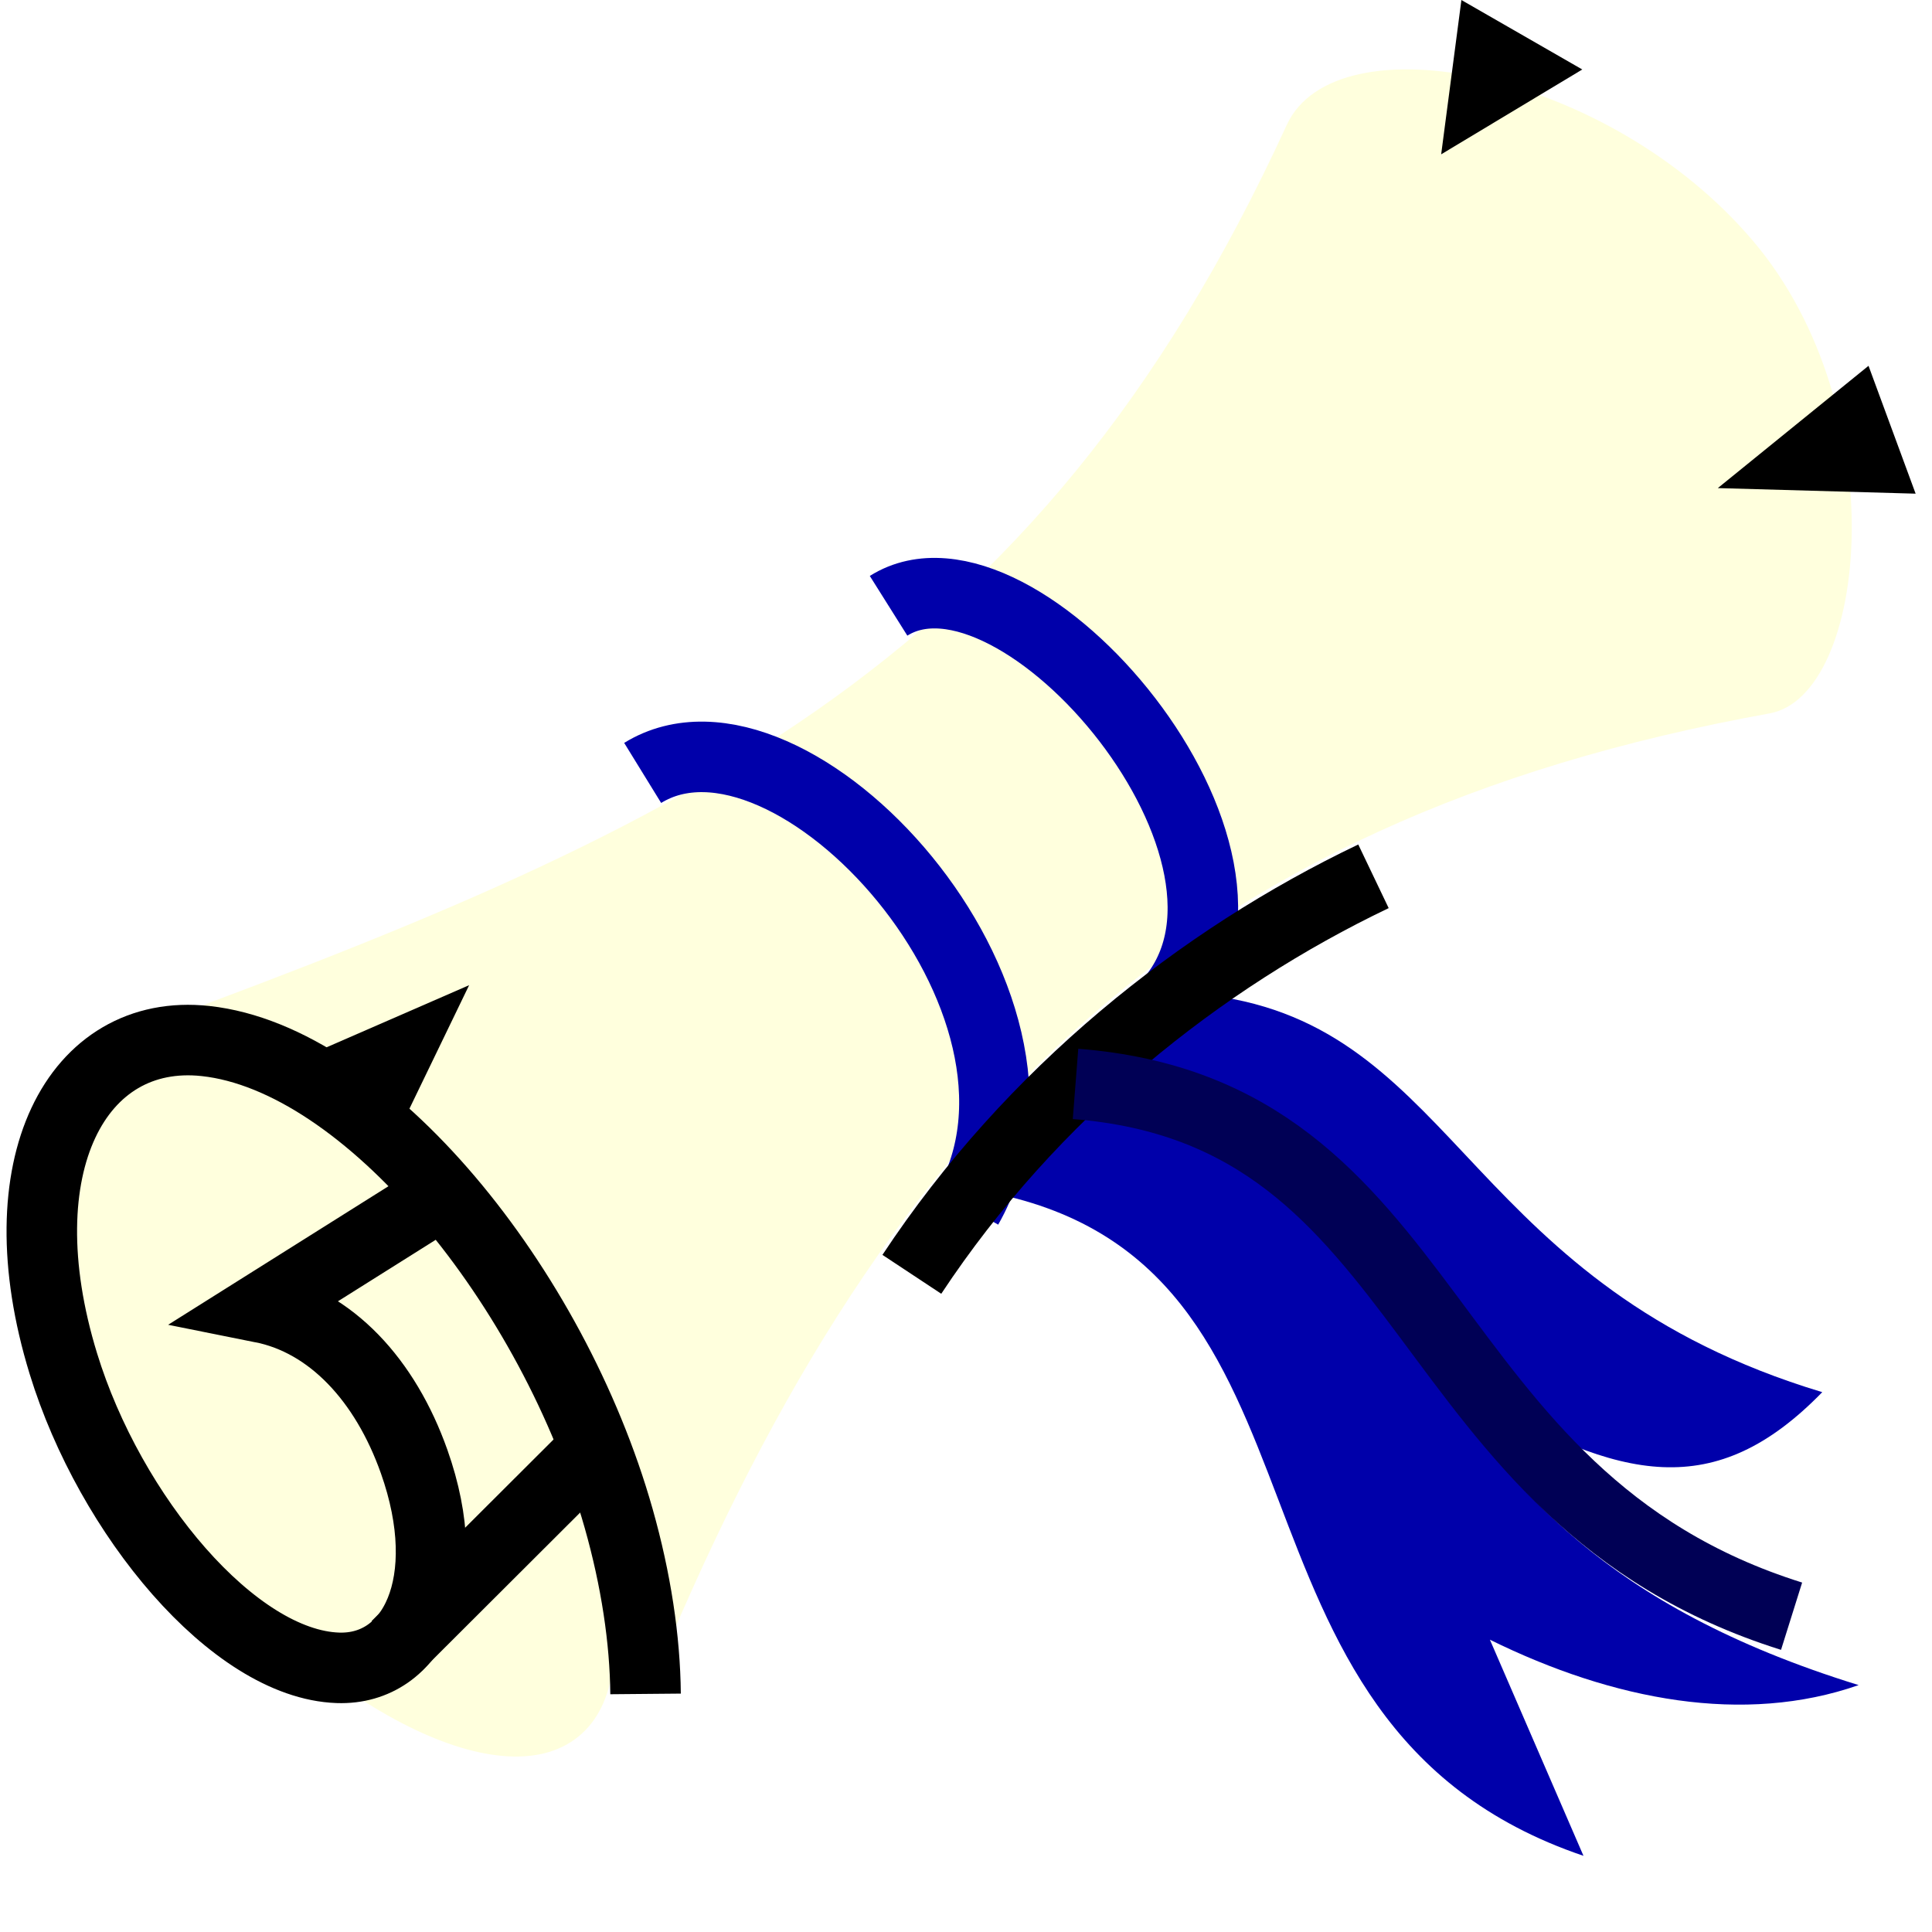
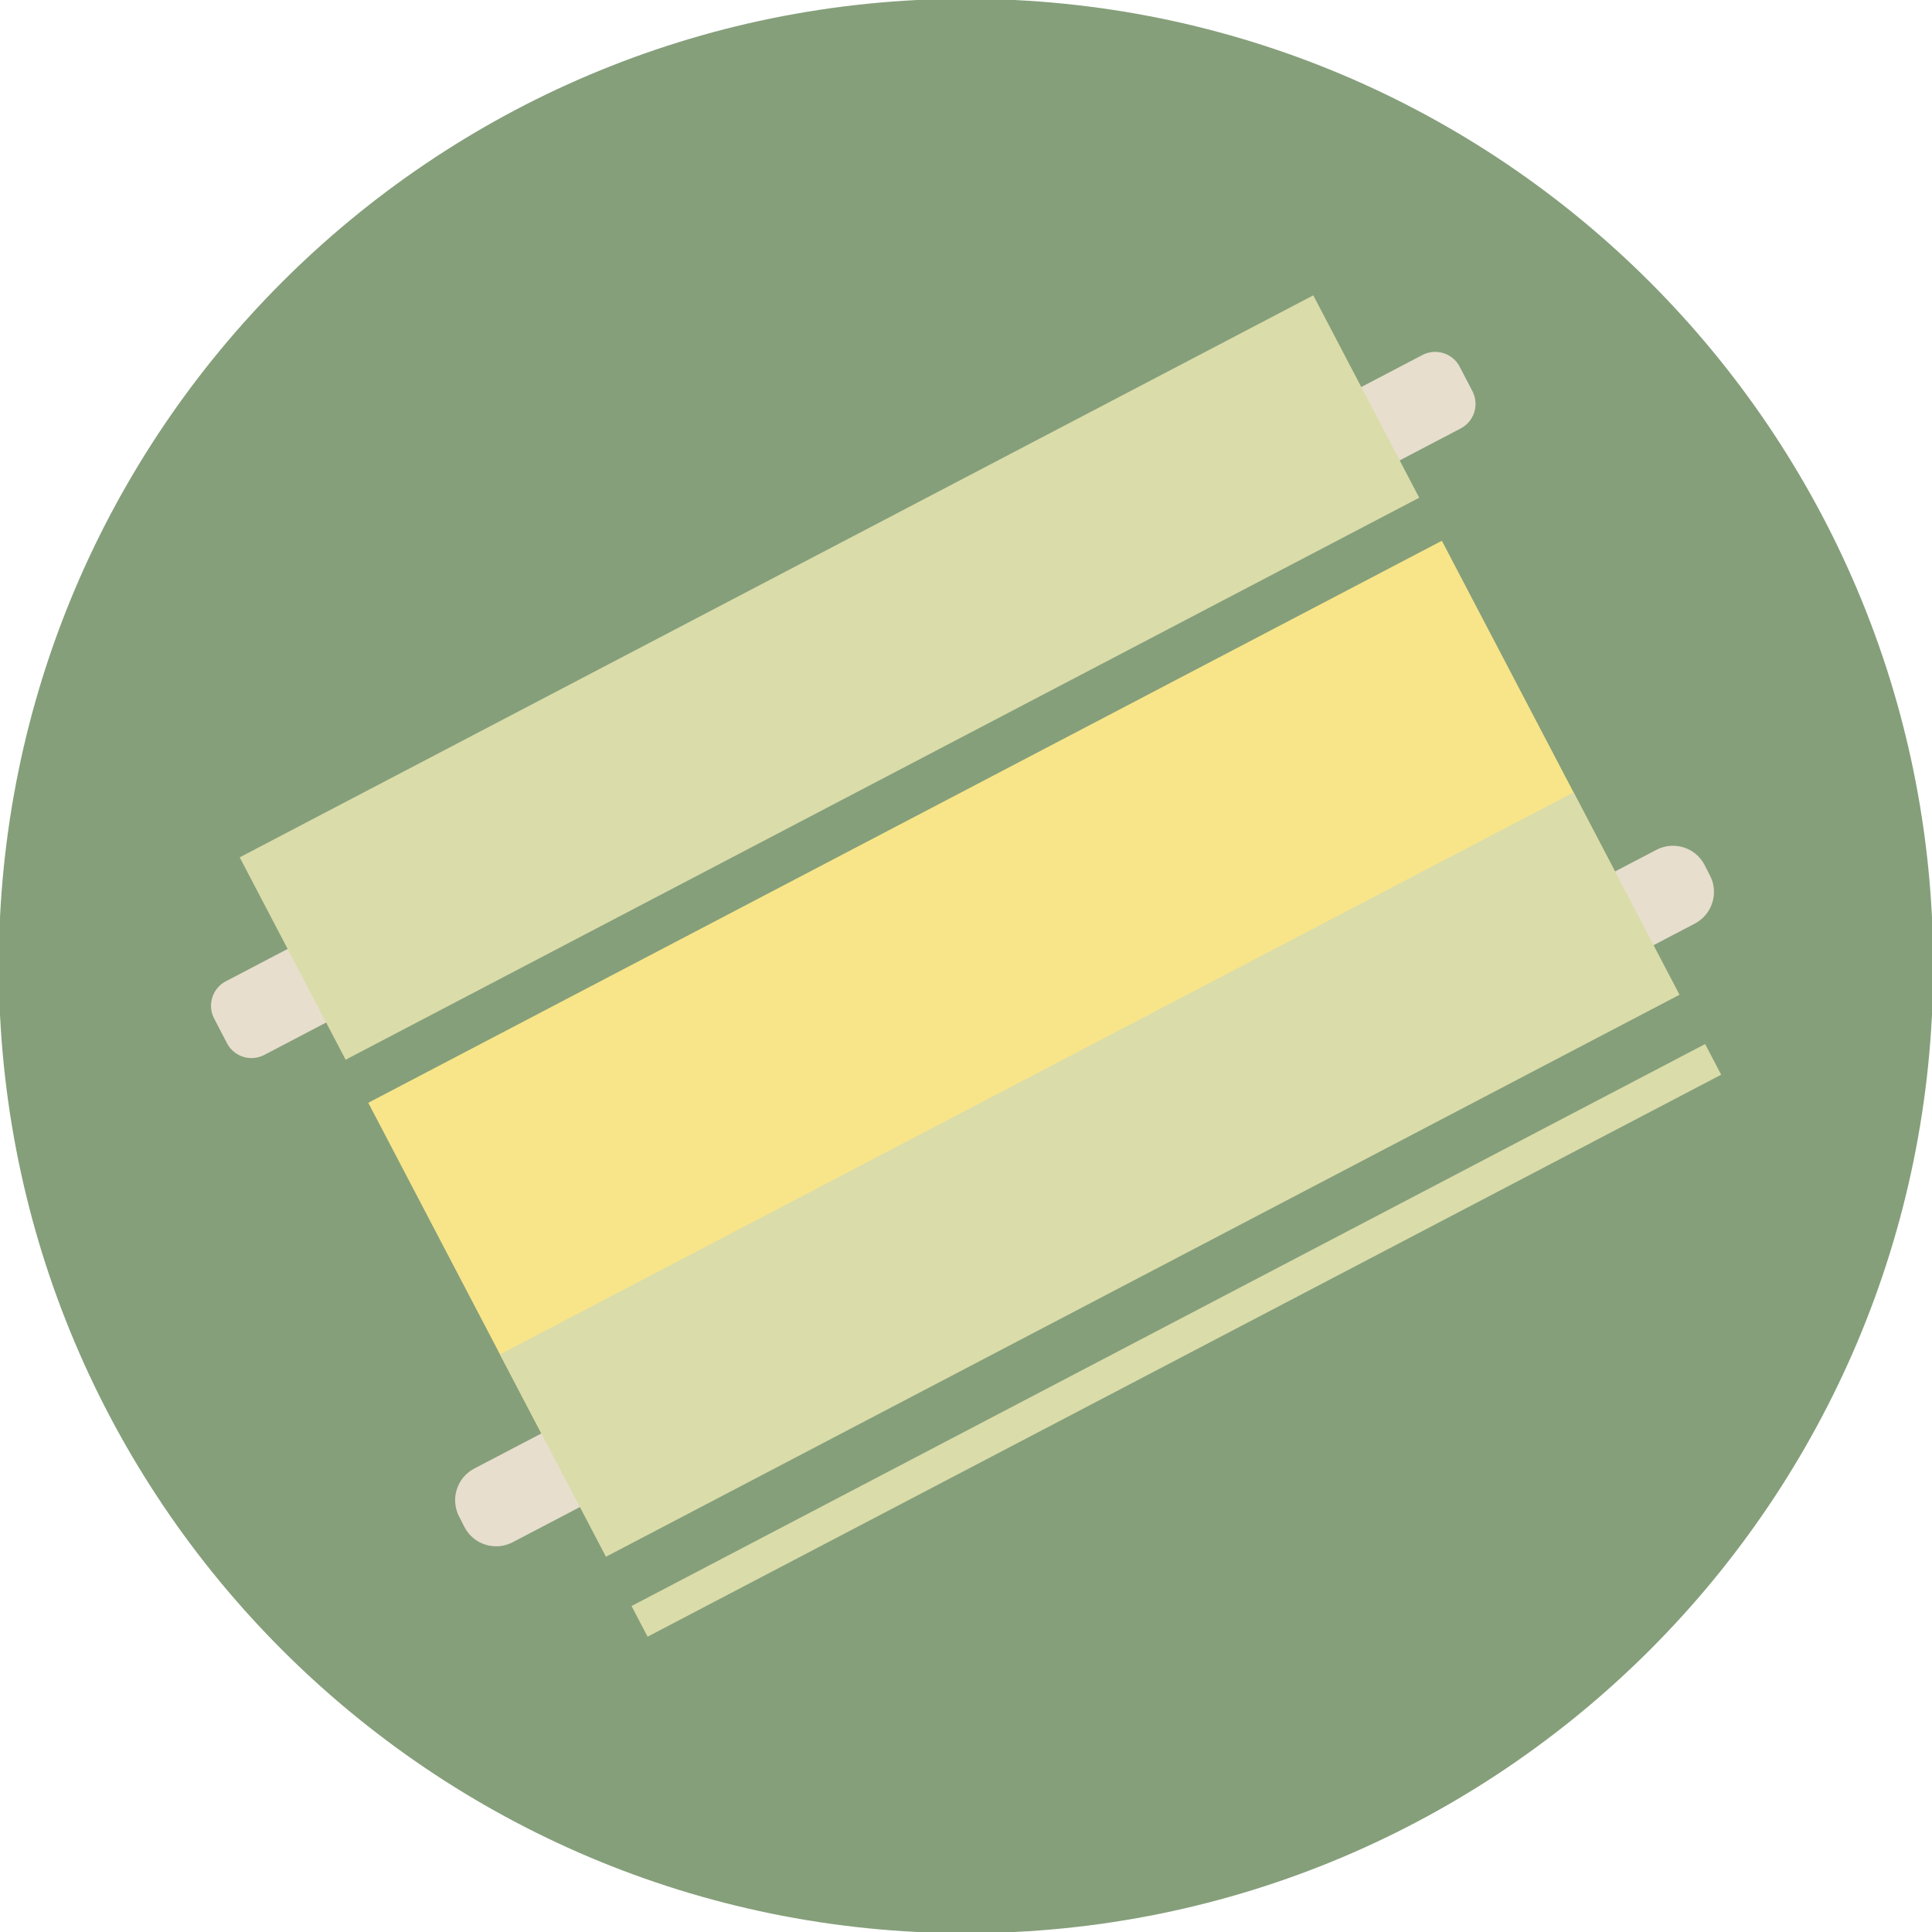
- <svg xmlns="http://www.w3.org/2000/svg" viewBox="0 0 512 512">
-   <g transform="matrix(18.68858,0,0,18.68858,-10440.65,-27890.27)">
-     <path d="m 576.004 1506.51 c 3.353 0.546 3.498 4.093 8.501 5.601 -1.517 1.559 -2.858 1.268 -4.975 0.022 l -6.743 -3.144" fill="#00a" />
-     <path d="m 560.142 1507.14 c 8.146 -2.976 13.192 -5.207 16.769 -12.998 0.693 -1.508 4.544 -0.795 6.614 1.646 2.02 2.383 1.63 6.445 0.233 6.698 -8.357 1.511 -12.641 5.864 -15.901 13.88 z" fill="#ffd" />
-     <path d="m 563.756 1509.17 c 0 2.91 -1.012 5.269 -2.26 5.269 s -2.26 -2.359 -2.26 -5.269 1.012 -5.269 2.26 -5.269 2.26 2.359 2.26 5.269 z" fill="#ffd" transform="matrix(.89079,-.71627,.69879,.86971,-991.5885,602.0593)" />
-     <path d="m 567.819 1516.39 c -0.007 -0.774 -0.136 -1.622 -0.381 -2.487 -0.933 -3.295 -3.568 -6.522 -5.858 -6.771 -1.828 -0.199 -2.878 1.77 -2.017 4.574 0.661 2.154 2.416 4.262 3.892 4.314 1.074 0.038 1.691 -1.208 1.082 -2.926 -0.409 -1.154 -1.179 -1.987 -2.16 -2.183 l 2.401 -1.51" fill="none" stroke="#000" />
-     <path d="m 564.288 1515.71 2.865 -2.859" fill="none" stroke="#000" />
-     <path d="m 579.388 1492.37 -0.287 2.188 2.001 -1.203" />
-     <path d="m 585.829 1499.37 -2.805 -0.079 2.137 -1.734" />
-     <path d="m 564.273 1508.5 1.044 -2.16 -2.155 0.939" />
-     <path d="m 567.778 1503.33 c 2.108 -1.298 6.264 3.253 4.607 6.158" fill="none" stroke="#00a" />
-     <path d="m 571.265 1500.96 c 1.837 -1.155 5.871 3.572 3.951 5.657" fill="none" stroke="#00a" />
-     <path d="m 573.907 1507.9 c 5.961 1.569 3.849 6.12 11.114 8.365 -1.623 0.567 -3.476 0.22 -5.229 -0.644 l 1.327 3.065 c -5.558 -1.883 -3.15 -8.47 -8.525 -9.427" fill="#00a" />
-     <path d="m 571.595 1510.44 c 1.702 -2.574 4.092 -4.471 6.546 -5.644" fill="none" stroke="#000" />
-     <path d="m 573.916 1507.74 c 5.205 0.406 4.732 5.848 10.154 7.548" fill="none" stroke="#005" />
+ <svg xmlns="http://www.w3.org/2000/svg" width="409pt" height="409pt" viewBox="0 0 409 409" version="1.1">
+   <g id="surface1">
+     <path style=" stroke:none;fill-rule:nonzero;fill:rgb(52.157%,62.353%,47.843%);fill-opacity:1;" d="M 409.254 204.5 C 409.254 317.582 317.582 409.254 204.5 409.254 C 91.418 409.254 -0.254 317.582 -0.254 204.5 C -0.254 91.418 91.418 -0.254 204.5 -0.254 C 317.582 -0.254 409.254 91.418 409.254 204.5 Z " />
+     <path style=" stroke:none;fill-rule:nonzero;fill:rgb(90.588%,87.059%,80.392%);fill-opacity:1;" d="M 309.223 90.703 L 55.938 223.332 C 53.086 224.82 49.547 223.715 48.059 220.859 L 45.332 215.621 C 43.84 212.766 44.949 209.23 47.801 207.738 L 301.125 75.152 C 303.98 73.664 307.516 74.77 309.008 77.625 L 311.734 82.863 C 313.184 85.719 312.074 89.215 309.223 90.703 Z " />
+     <path style=" stroke:none;fill-rule:nonzero;fill:rgb(97.255%,89.804%,53.725%);fill-opacity:1;" d="M 77.961 233.457 L 305.238 114.48 L 349.441 198.922 L 122.164 317.895 Z " />
+     <path style=" stroke:none;fill-rule:nonzero;fill:rgb(90.588%,87.059%,80.392%);fill-opacity:1;" d="M 358.812 195.512 L 108.555 326.477 C 104.848 328.434 100.246 326.988 98.332 323.281 L 97.223 321.109 C 95.262 317.402 96.711 312.801 100.418 310.883 L 350.633 179.918 C 354.34 177.957 358.941 179.406 360.855 183.113 L 361.965 185.285 C 363.926 188.949 362.52 193.551 358.812 195.512 Z " />
+     <path style=" stroke:none;fill-rule:nonzero;fill:rgb(85.49%,86.275%,66.667%);fill-opacity:1;" d="M 105.848 286.719 L 333.125 167.742 L 355.551 210.586 L 128.273 329.562 Z " />
+     <path style=" stroke:none;fill-rule:nonzero;fill:rgb(85.49%,86.275%,66.667%);fill-opacity:1;" d="M 133.695 339.992 L 360.973 221.02 L 364.371 227.512 L 137.094 346.484 Z " />
+     <path style=" stroke:none;fill-rule:nonzero;fill:rgb(85.49%,86.275%,66.667%);fill-opacity:1;" d="M 50.742 181.496 L 278.02 62.523 L 300.445 105.367 L 73.168 224.34 Z " />
  </g>
</svg>
